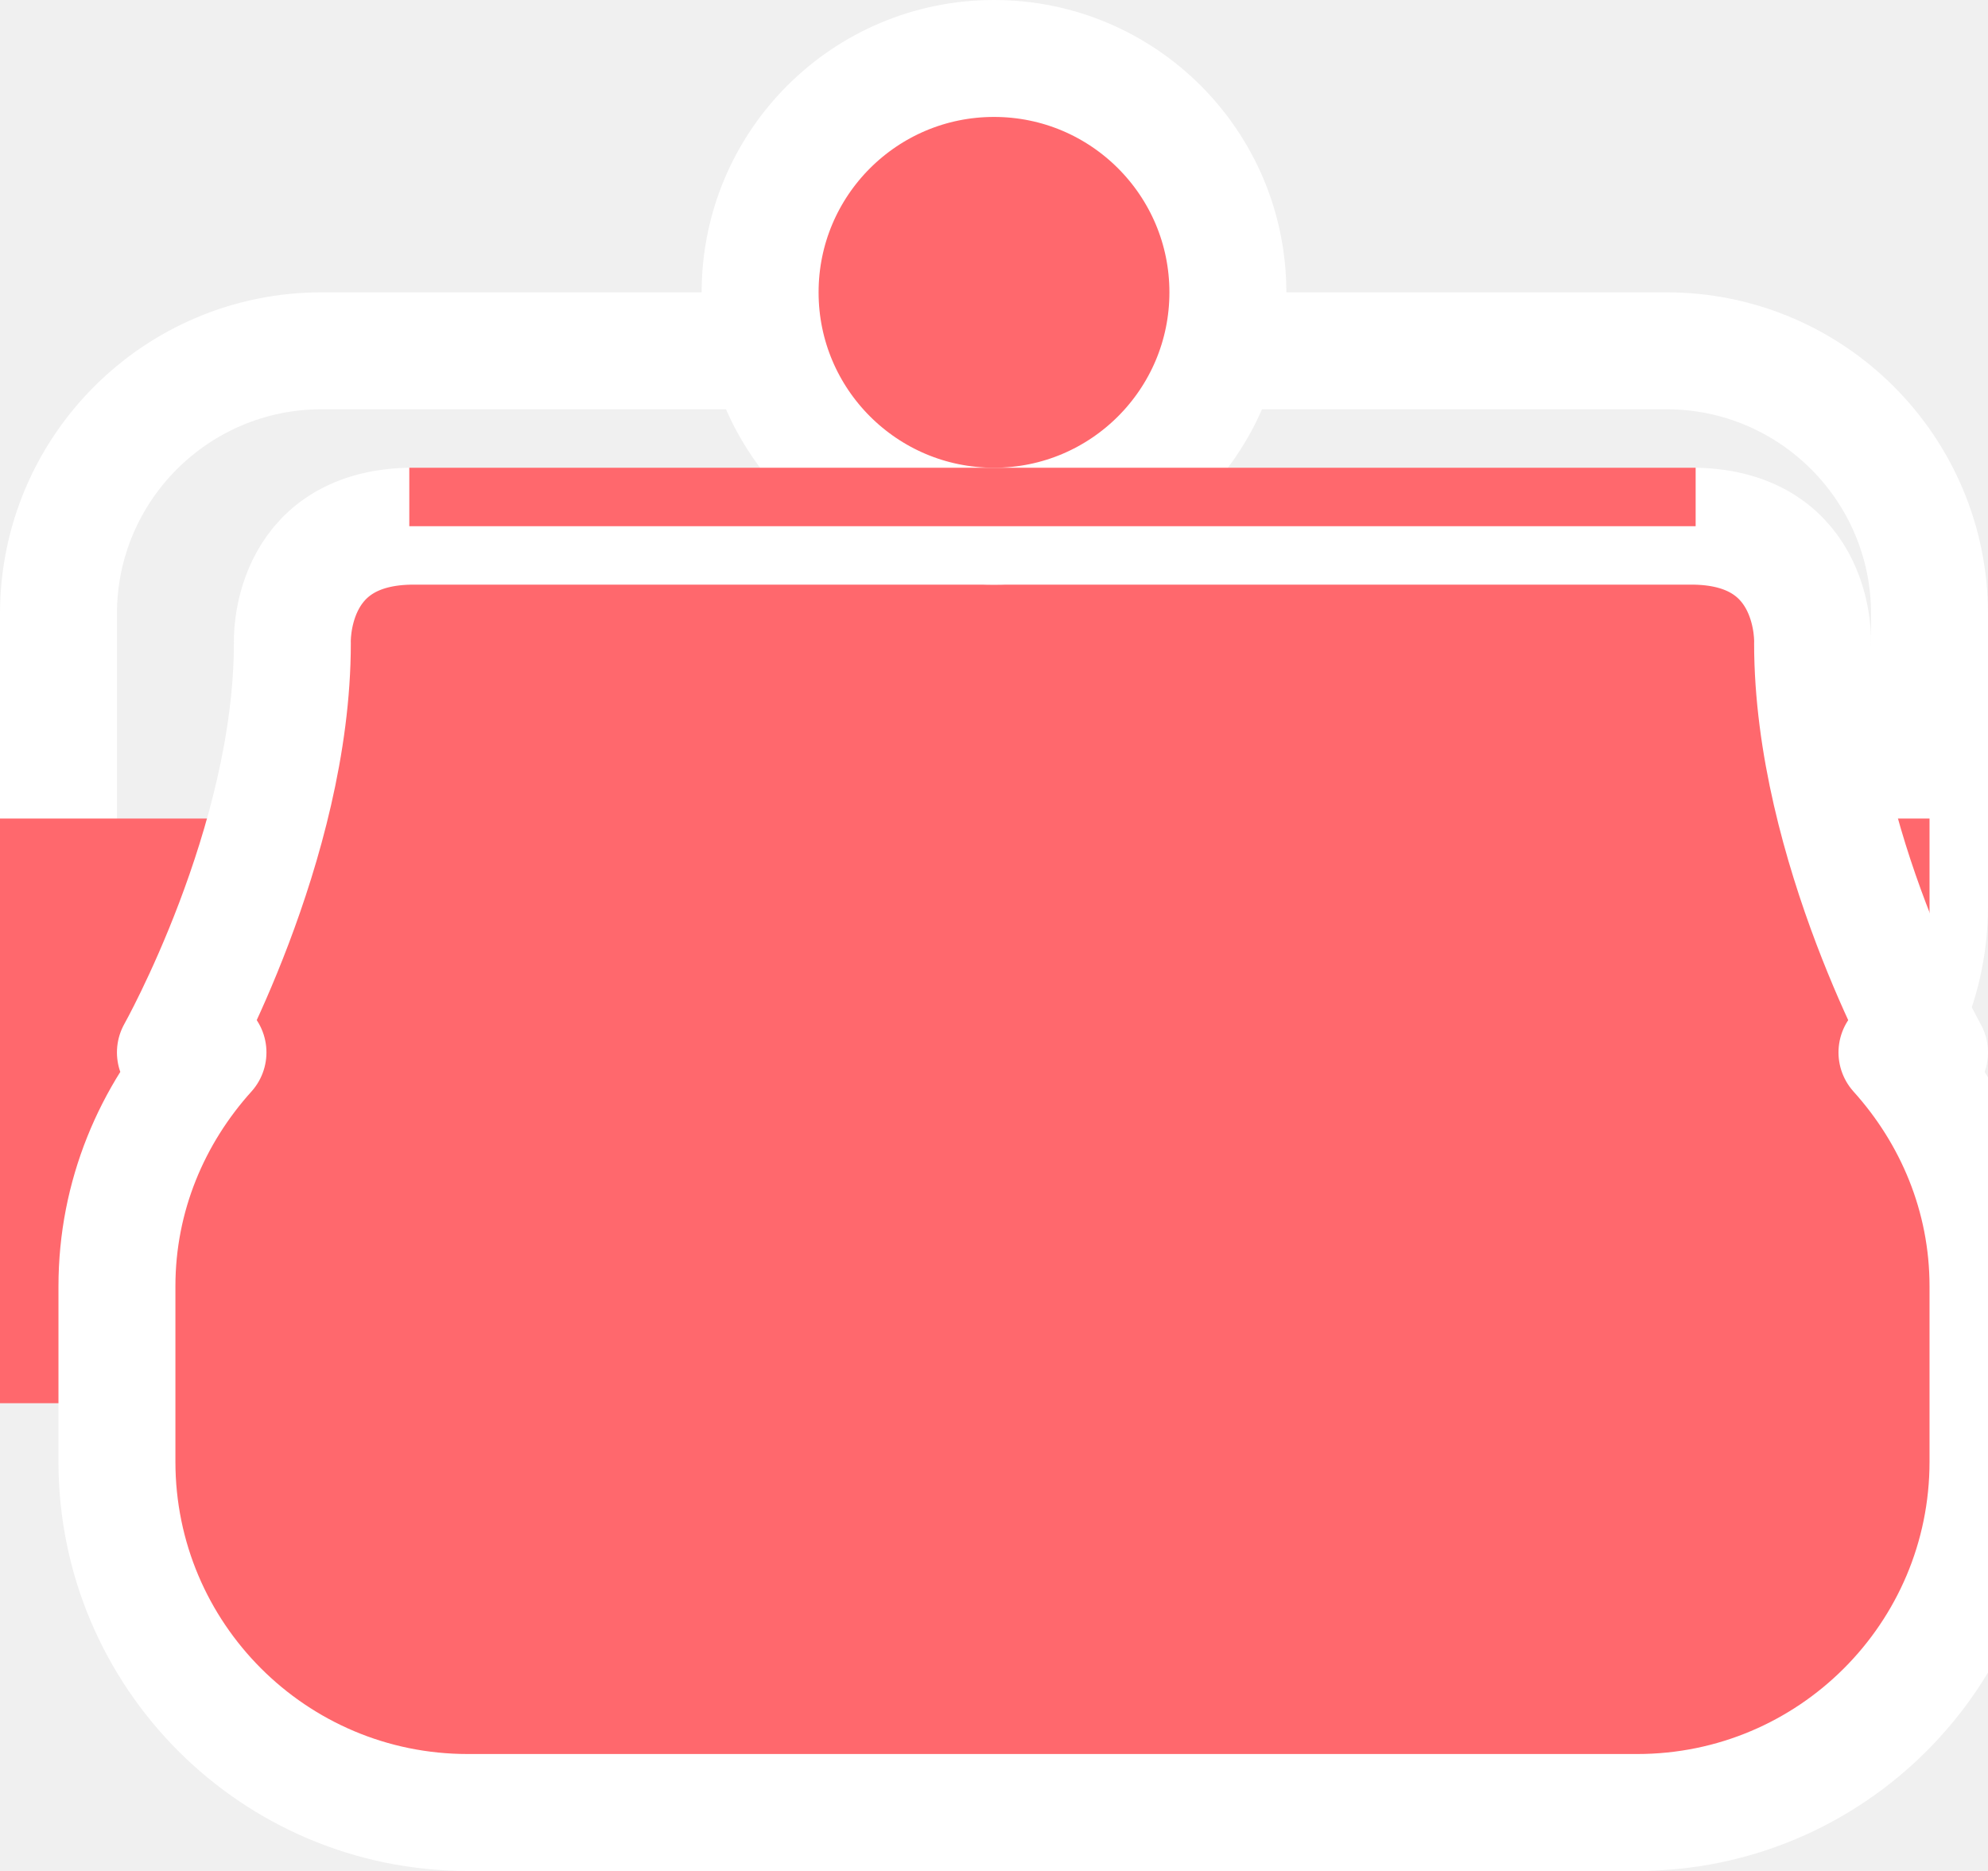
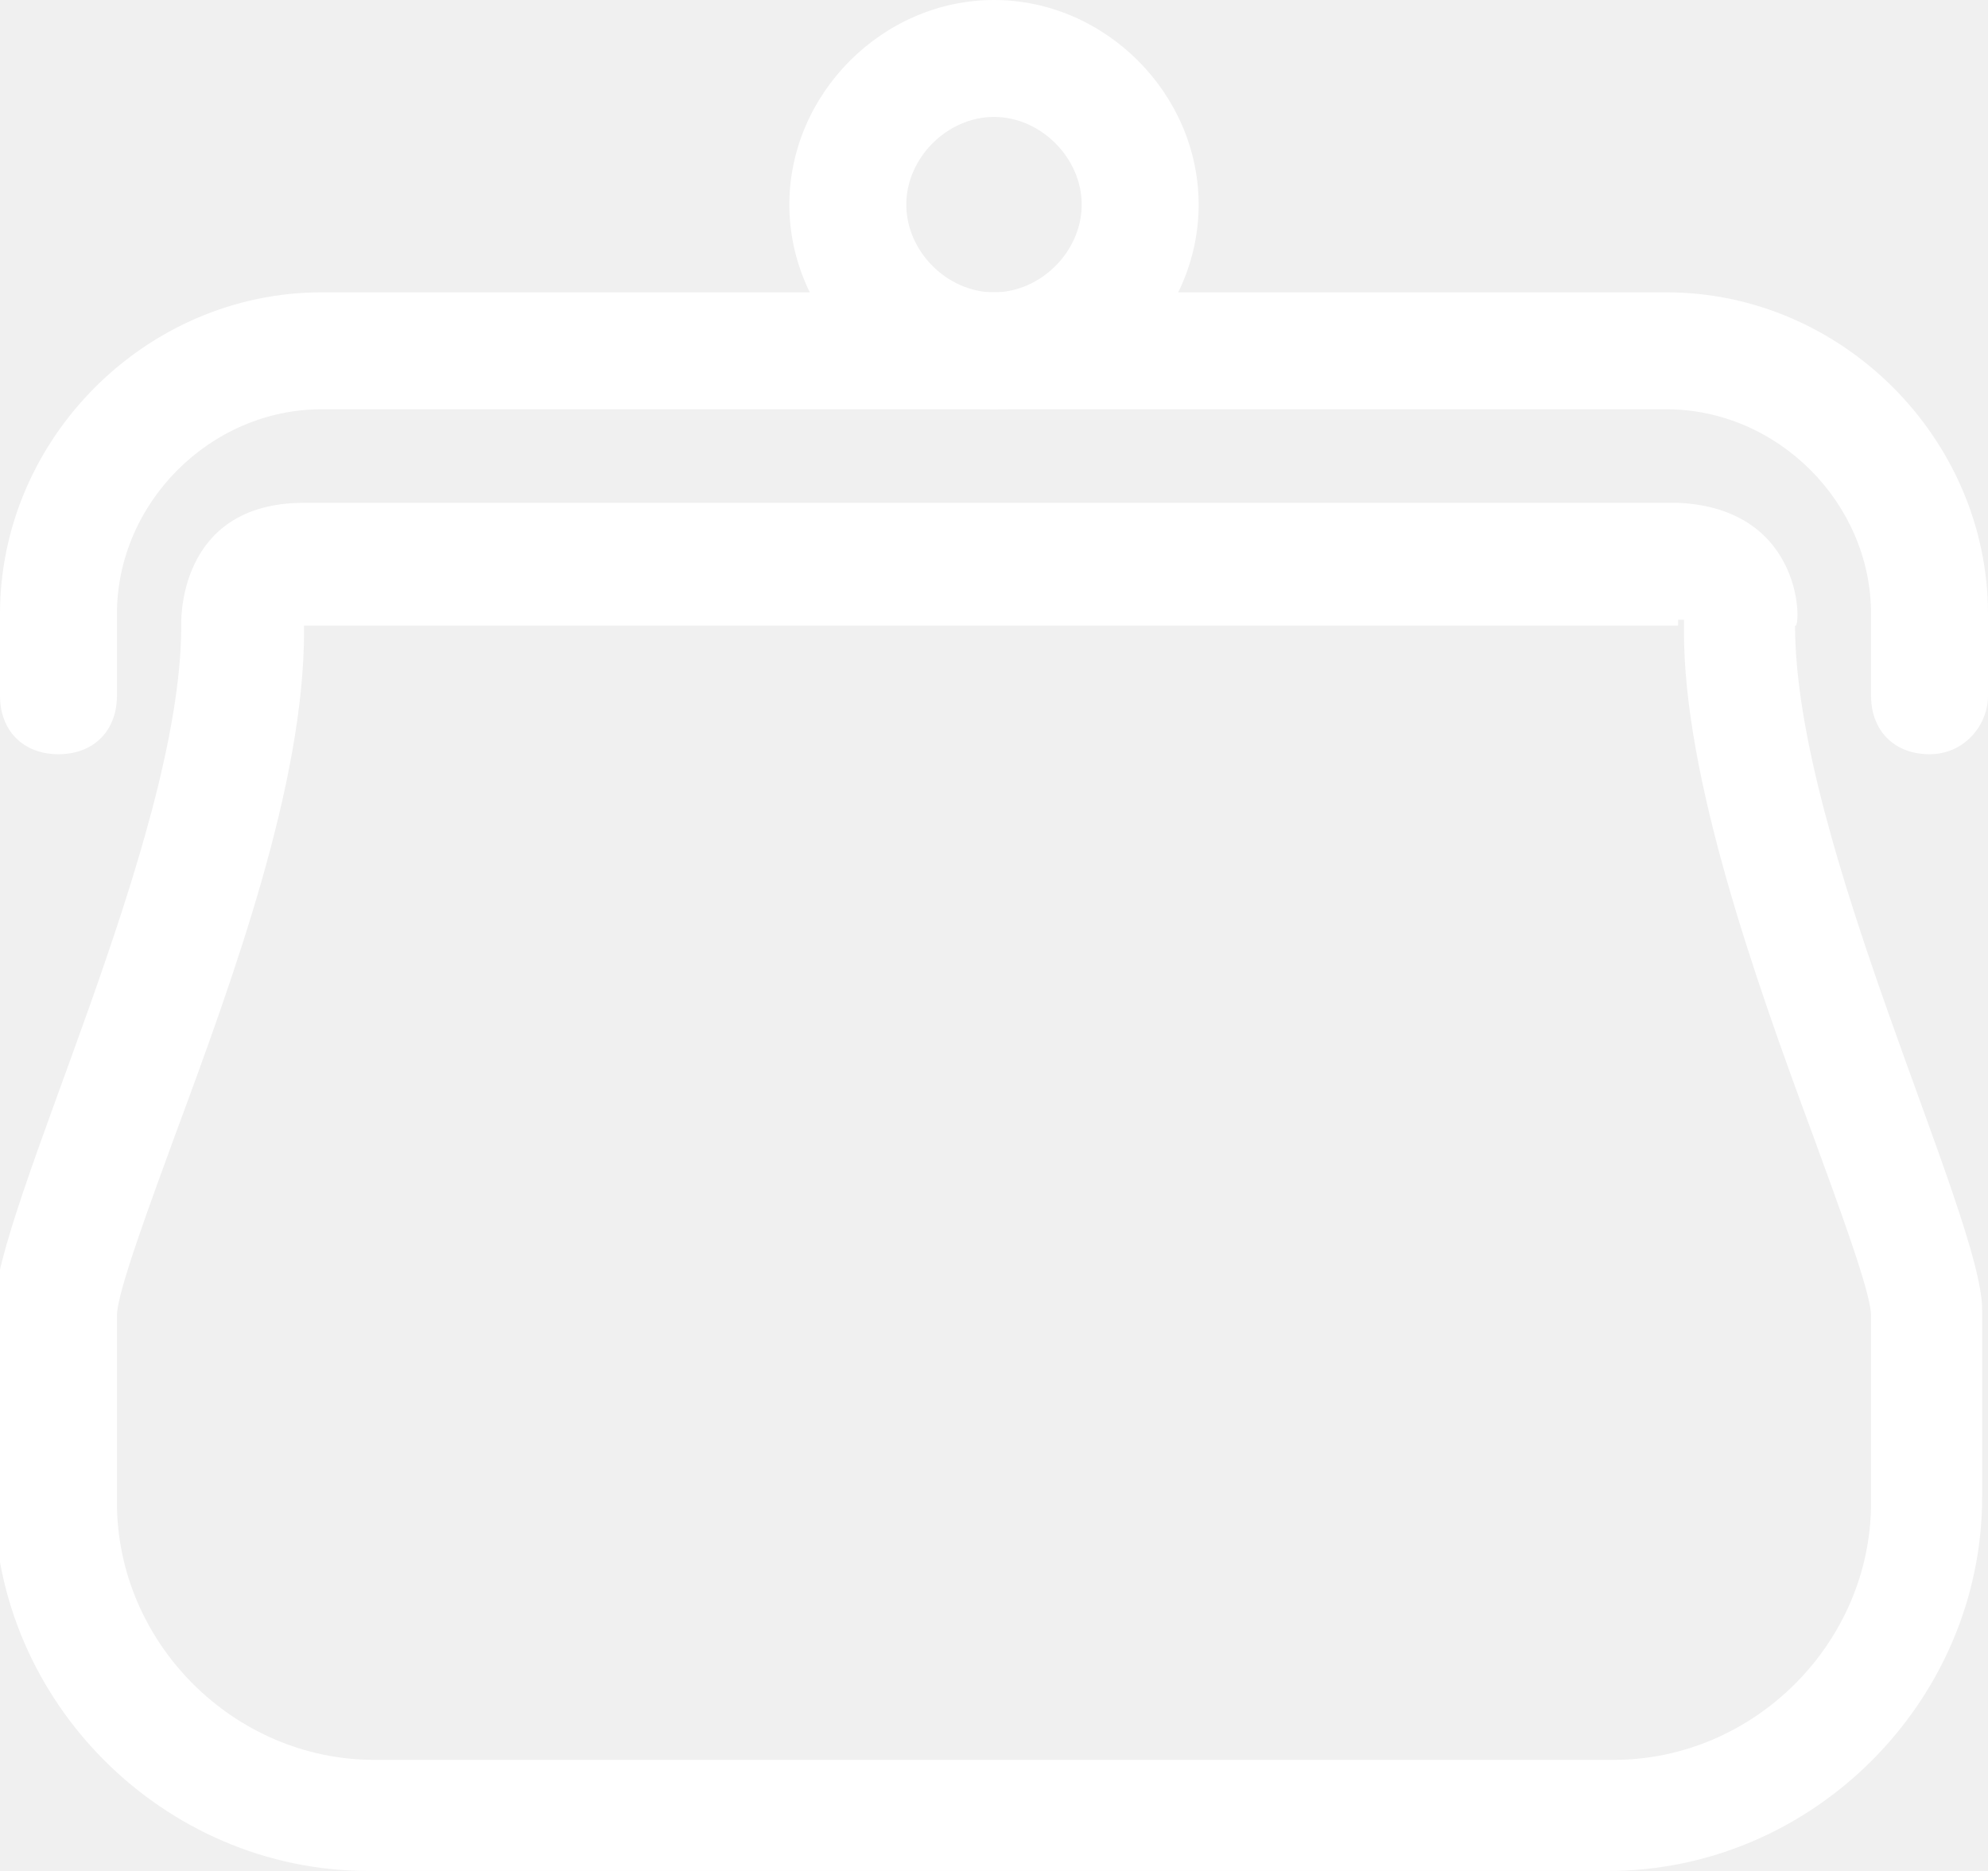
- <svg xmlns="http://www.w3.org/2000/svg" preserveAspectRatio="xMidYMid" width="34" height="32" viewBox="0 0 34 32">
-   <defs>
-     <style>
-       .cls-1 {
-         fill: #67c06c;
-         fill-opacity: 0;
-       }
- 
-       .cls-1, .cls-3, .cls-4 {
-         stroke: #fff;
-         stroke-linejoin: round;
-         stroke-width: 2px;
-       }
- 
-       .cls-2, .cls-3, .cls-4 {
-         fill: #ff686d;
-       }
- 
-       .cls-3 {
-         fill-rule: evenodd;
-       }
-     </style>
-   </defs>
+ <svg xmlns="http://www.w3.org/2000/svg" version="1.1" id="Layer_1" x="0px" y="0px" viewBox="-462 265 34 32" style="enable-background:new -462 265 34 32;" xml:space="preserve">
+   <style type="text/css">
+ 	.st0{fill:#FFFFFF;}
+ </style>
  <g>
-     <rect x="1" y="6" width="32" height="14" rx="4.5" ry="4.5" class="cls-1" />
-     <rect y="14" width="33" height="10" class="cls-2" />
-     <path d="M34.000,25.000 C34.000,28.314 31.314,31.000 28.000,31.000 L8.000,31.000 C4.686,31.000 2.000,28.314 2.000,25.000 L2.000,22.000 C2.000,20.456 2.599,19.063 3.557,18.000 L3.000,18.000 C3.000,18.000 5.000,14.446 5.000,11.000 C5.000,11.000 4.914,9.046 7.000,9.000 L16.000,9.000 L17.000,9.000 L29.000,9.000 C31.086,9.046 31.000,11.000 31.000,11.000 C31.000,14.446 33.000,18.000 33.000,18.000 L32.443,18.000 C33.401,19.063 34.000,20.456 34.000,22.000 L34.000,25.000 Z" class="cls-3" />
-     <circle cx="17" cy="5" r="4" class="cls-4" />
-     <rect x="7" y="8" width="22" height="1" class="cls-2" />
+     <g>
+       <path class="st0" d="M-429,277.9c-0.6,0-1-0.4-1-1v-1.4c0-1.9-1.6-3.5-3.5-3.5h-23c-1.9,0-3.5,1.6-3.5,3.5v1.4c0,0.6-0.4,1-1,1    s-1-0.4-1-1v-1.4c0-3,2.5-5.5,5.5-5.5h23c3,0,5.5,2.5,5.5,5.5v1.4C-428,277.4-428.4,277.9-429,277.9z" />
+     </g>
+   </g>
+   <g>
+     <path class="st0" d="M-433.3,275.6c0.1,0,0.1,0,0.1,0c0,0,0,0,0,0.1c0,0,0,0,0,0.1c0,2.5,1.2,5.9,2.2,8.6c0.4,1.1,1,2.7,1,3.1v3.2   c0,2.4-2,4.4-4.4,4.4h-21.2c-2.4,0-4.4-2-4.4-4.4l0-3.2c0-0.4,0.6-2,1-3.1c1-2.7,2.2-6,2.2-8.6c0,0,0-0.1,0-0.1c0,0,0,0,0,0   c0,0,0.1,0,0.1,0h9.6h1.1H-433.3 M-433.3,273.6h-12.8h-1.1h-9.6c-2.2,0-2.1,2.1-2.1,2.1c0,3.7-3.2,10-3.2,11.7v3.2   c0,3.5,2.9,6.4,6.4,6.4h21.2c3.5,0,6.4-2.9,6.4-6.4v-3.2c0-1.6-3.2-8-3.2-11.7C-431.2,275.8-431.1,273.7-433.3,273.6L-433.3,273.6z   " />
+   </g>
+   <g>
+     <path class="st0" d="M-445,267c0.8,0,1.5,0.7,1.5,1.5s-0.7,1.5-1.5,1.5s-1.5-0.7-1.5-1.5S-445.8,267-445,267 M-445,265   c-1.9,0-3.5,1.6-3.5,3.5s1.6,3.5,3.5,3.5s3.5-1.6,3.5-3.5S-443.1,265-445,265L-445,265z" />
  </g>
</svg>
